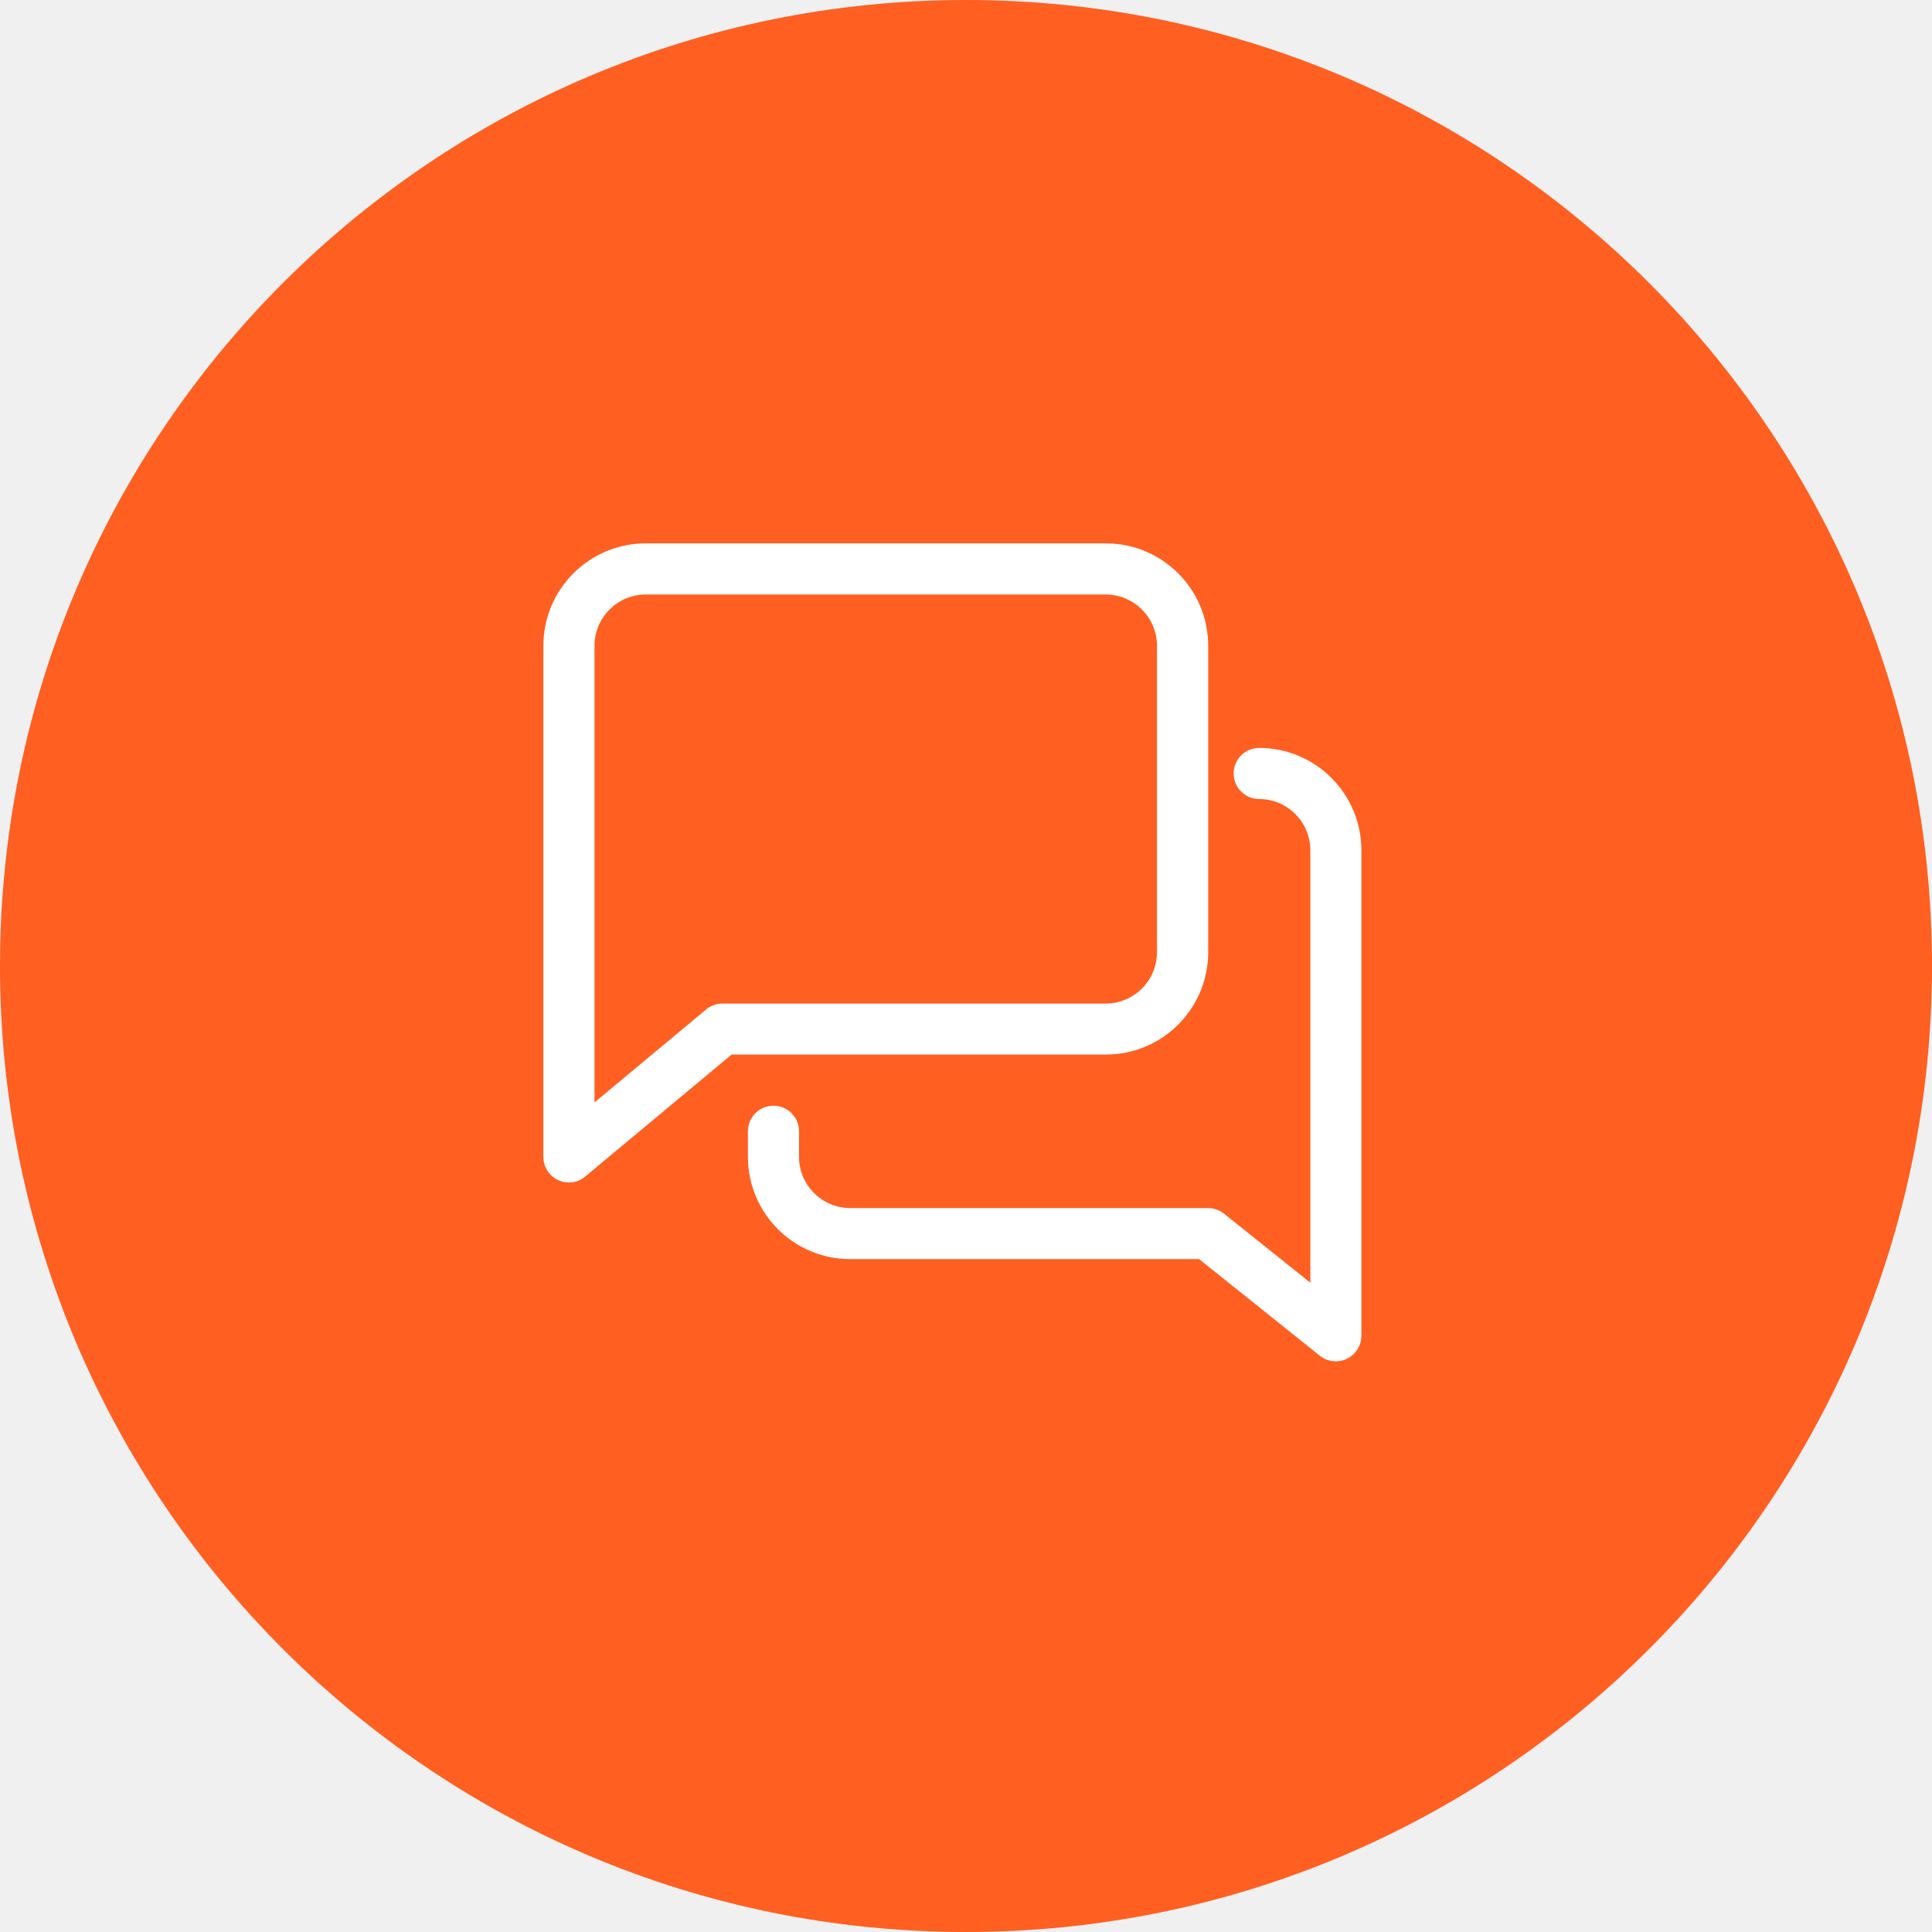
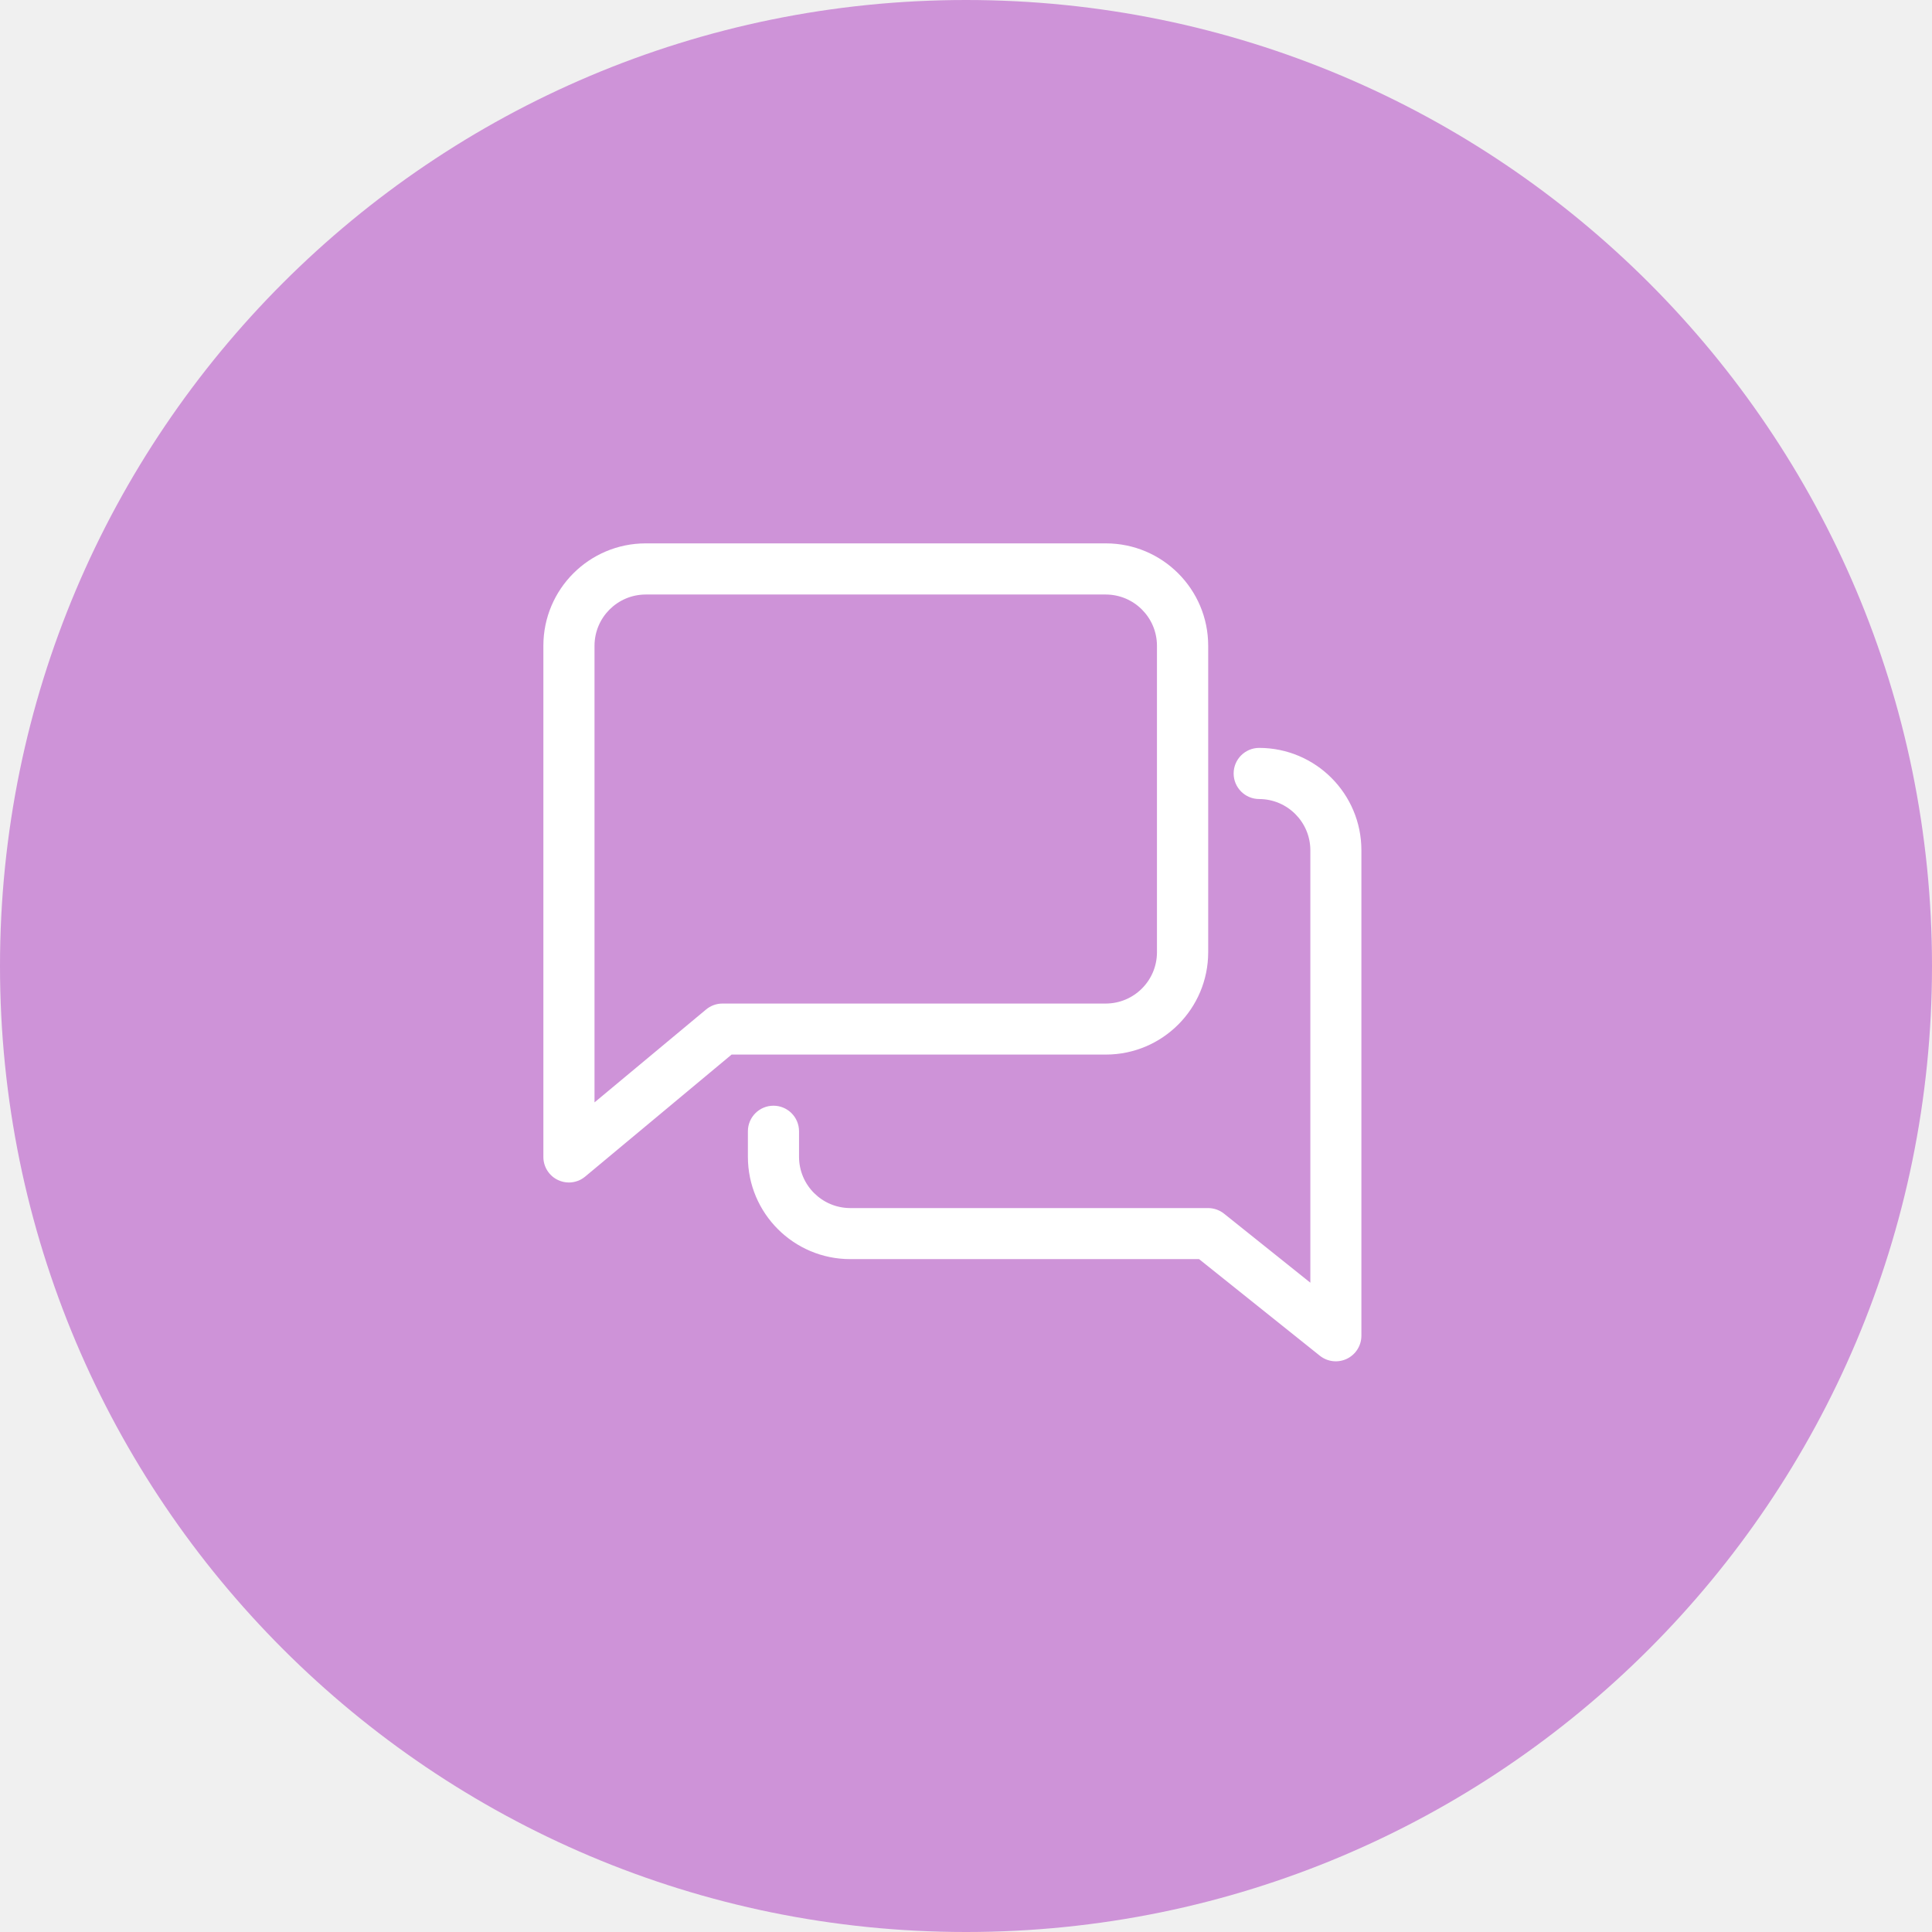
<svg xmlns="http://www.w3.org/2000/svg" width="64" height="64" viewBox="0 0 64 64">
  <g id="message" transform="translate(-1043 -3178)">
-     <circle id="Ellipse_3" data-name="Ellipse 3" cx="32" cy="32" r="32" transform="translate(1043 3178)" fill="#ff5f21" />
+     <circle id="Ellipse_3" data-name="Ellipse 3" cx="32" cy="32" r="32" transform="translate(1043 3178)" fill="#CE93D8" />
    <g id="chat" transform="translate(1061 3196)">
      <g id="Group_6" data-name="Group 6">
        <g id="Group_5" data-name="Group 5">
          <path id="Path_2836" data-name="Path 2836" d="M18.632,0H3.388A3.391,3.391,0,0,0,0,3.388V20.325a.846.846,0,0,0,.488.767.859.859,0,0,0,.359.08.847.847,0,0,0,.542-.2l4.846-4.038h12.4a3.391,3.391,0,0,0,3.388-3.388V3.388A3.391,3.391,0,0,0,18.632,0Zm1.694,13.55a1.7,1.7,0,0,1-1.694,1.694H5.928a.846.846,0,0,0-.542.2L1.694,18.518V3.388A1.7,1.7,0,0,1,3.388,1.694H18.632a1.7,1.7,0,0,1,1.694,1.694Z" fill="#fff" />
        </g>
      </g>
      <g id="Group_8" data-name="Group 8" transform="translate(6.775 6.775)">
        <g id="Group_7" data-name="Group 7">
          <path id="Path_2837" data-name="Path 2837" d="M144.938,128a.847.847,0,1,0,0,1.694,1.7,1.7,0,0,1,1.694,1.694v14.328l-2.859-2.287a.853.853,0,0,0-.528-.185H131.388a1.7,1.7,0,0,1-1.694-1.694V140.7a.847.847,0,1,0-1.694,0v.847a3.391,3.391,0,0,0,3.388,3.388h11.558l4,3.2a.848.848,0,0,0,1.377-.662V131.388A3.391,3.391,0,0,0,144.938,128Z" transform="translate(-128 -128)" fill="#fff" />
        </g>
      </g>
    </g>
  </g>
</svg>
